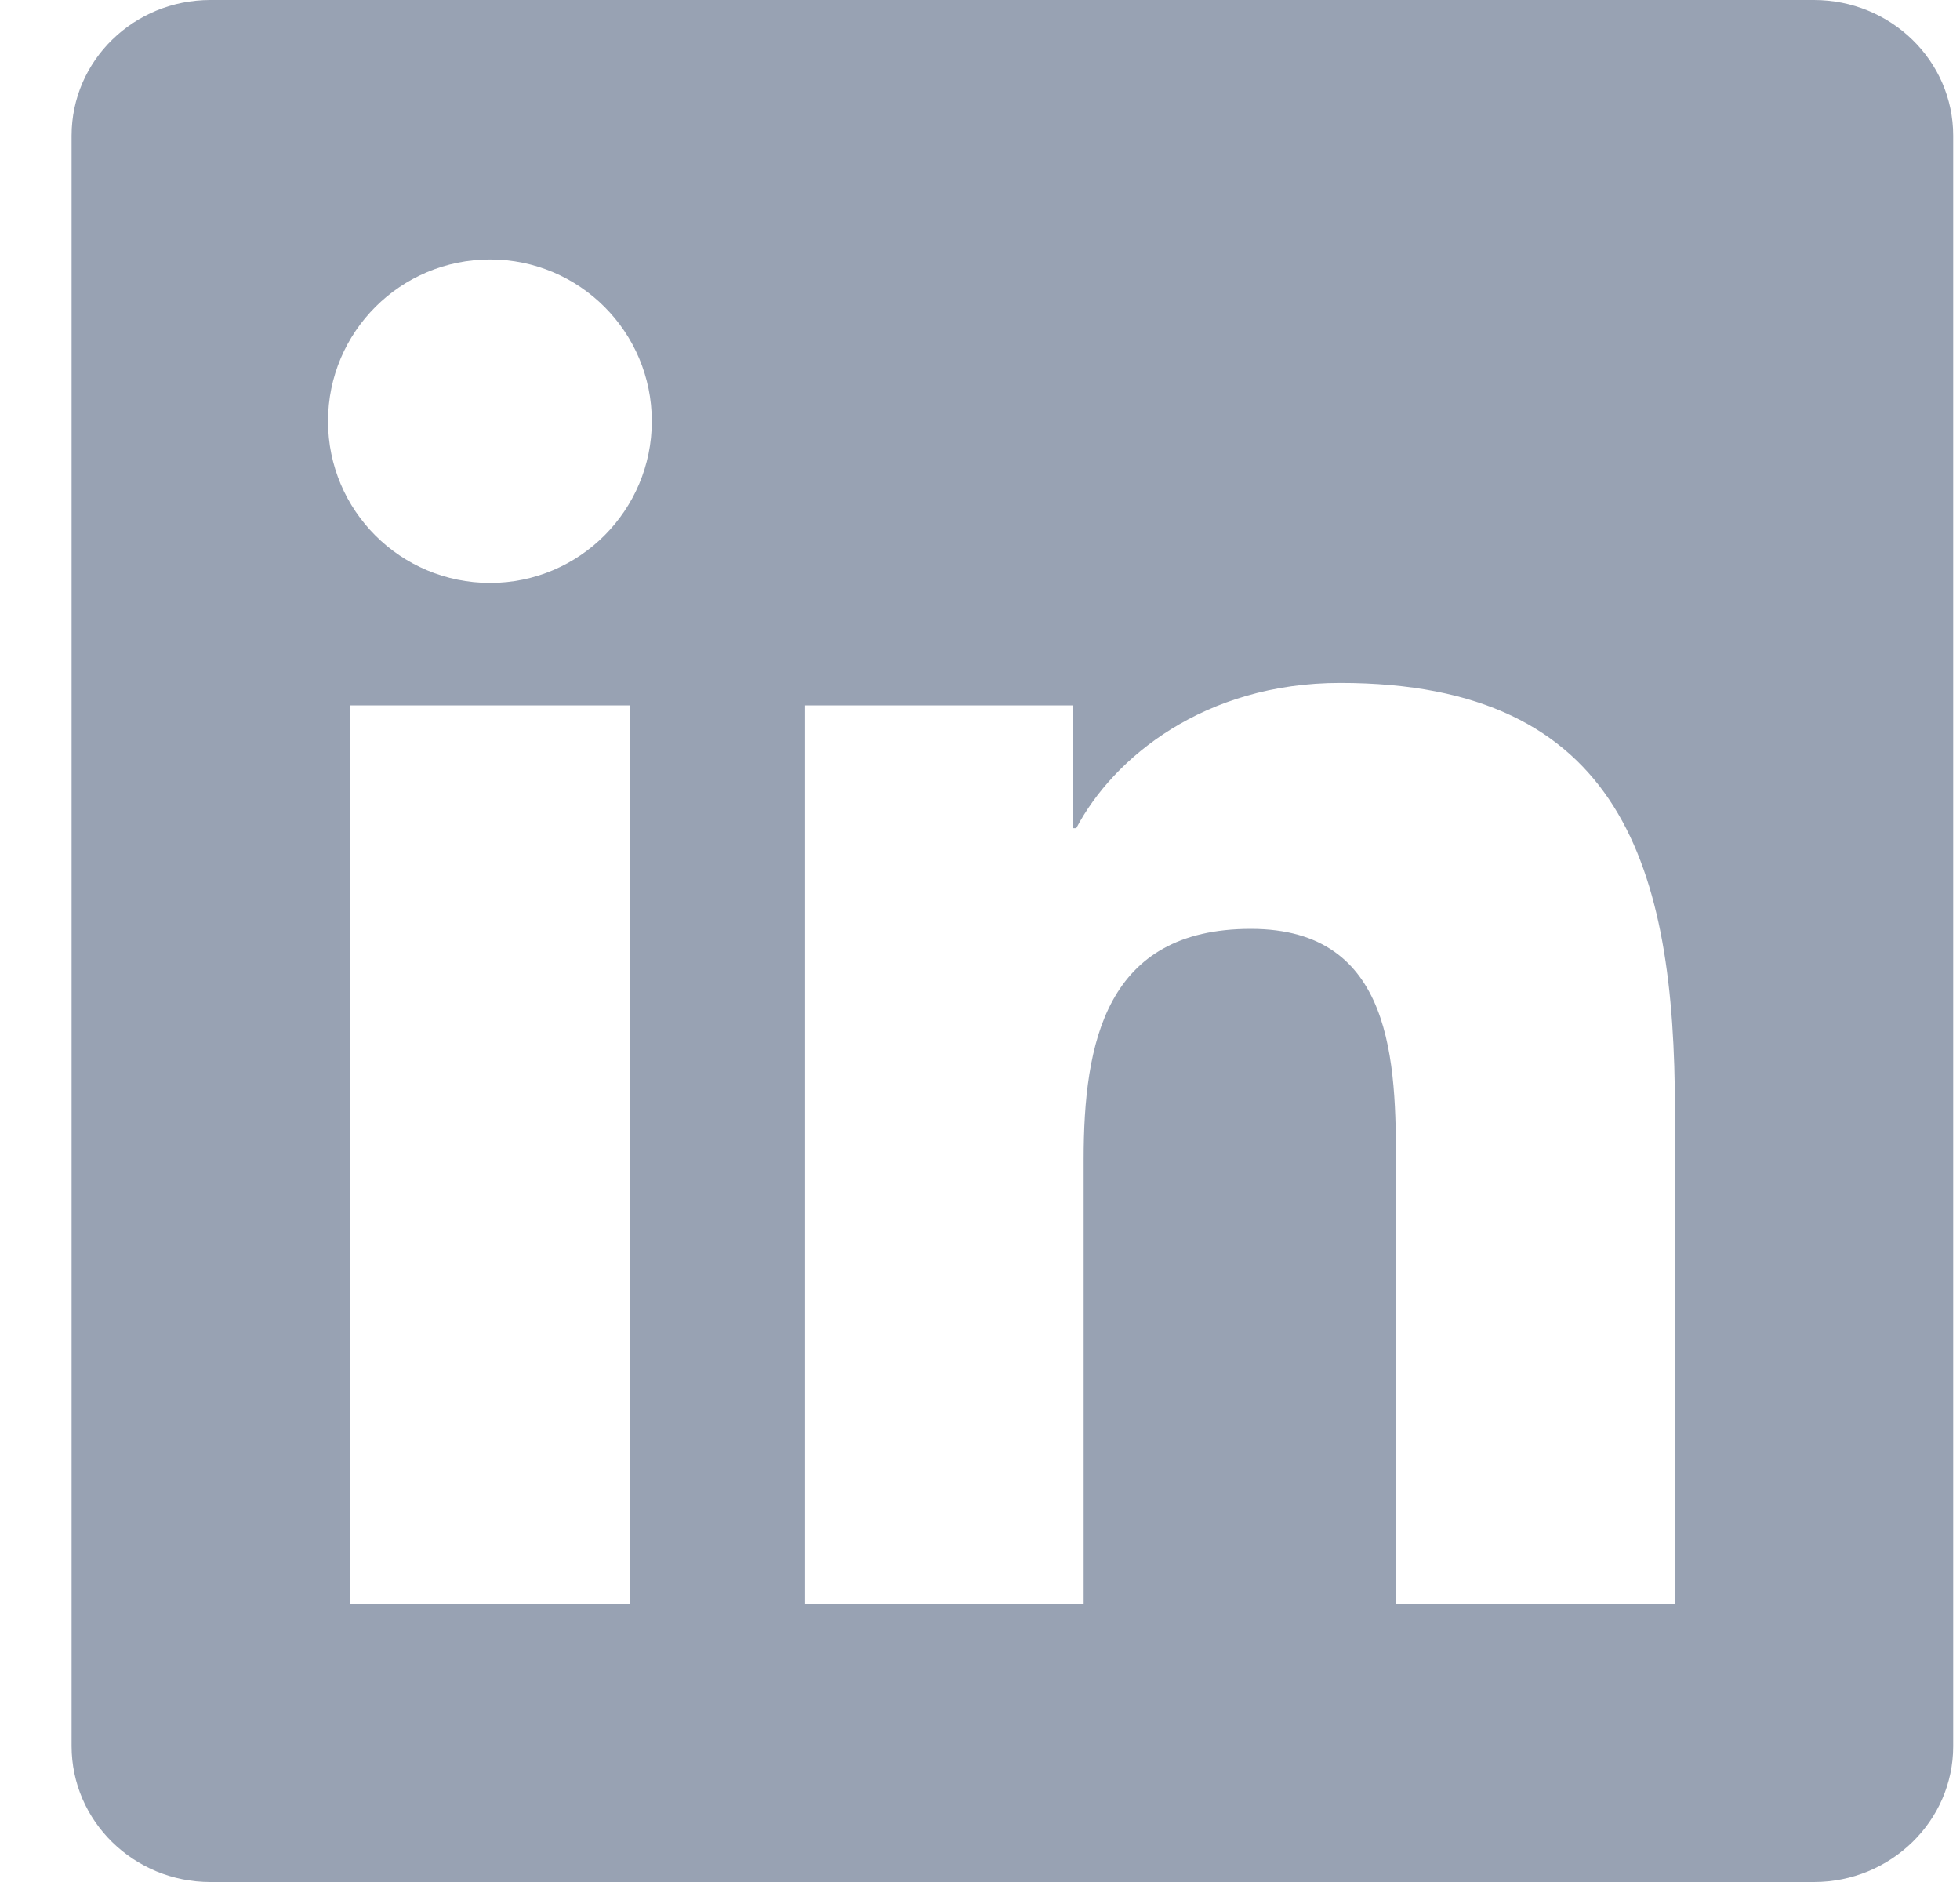
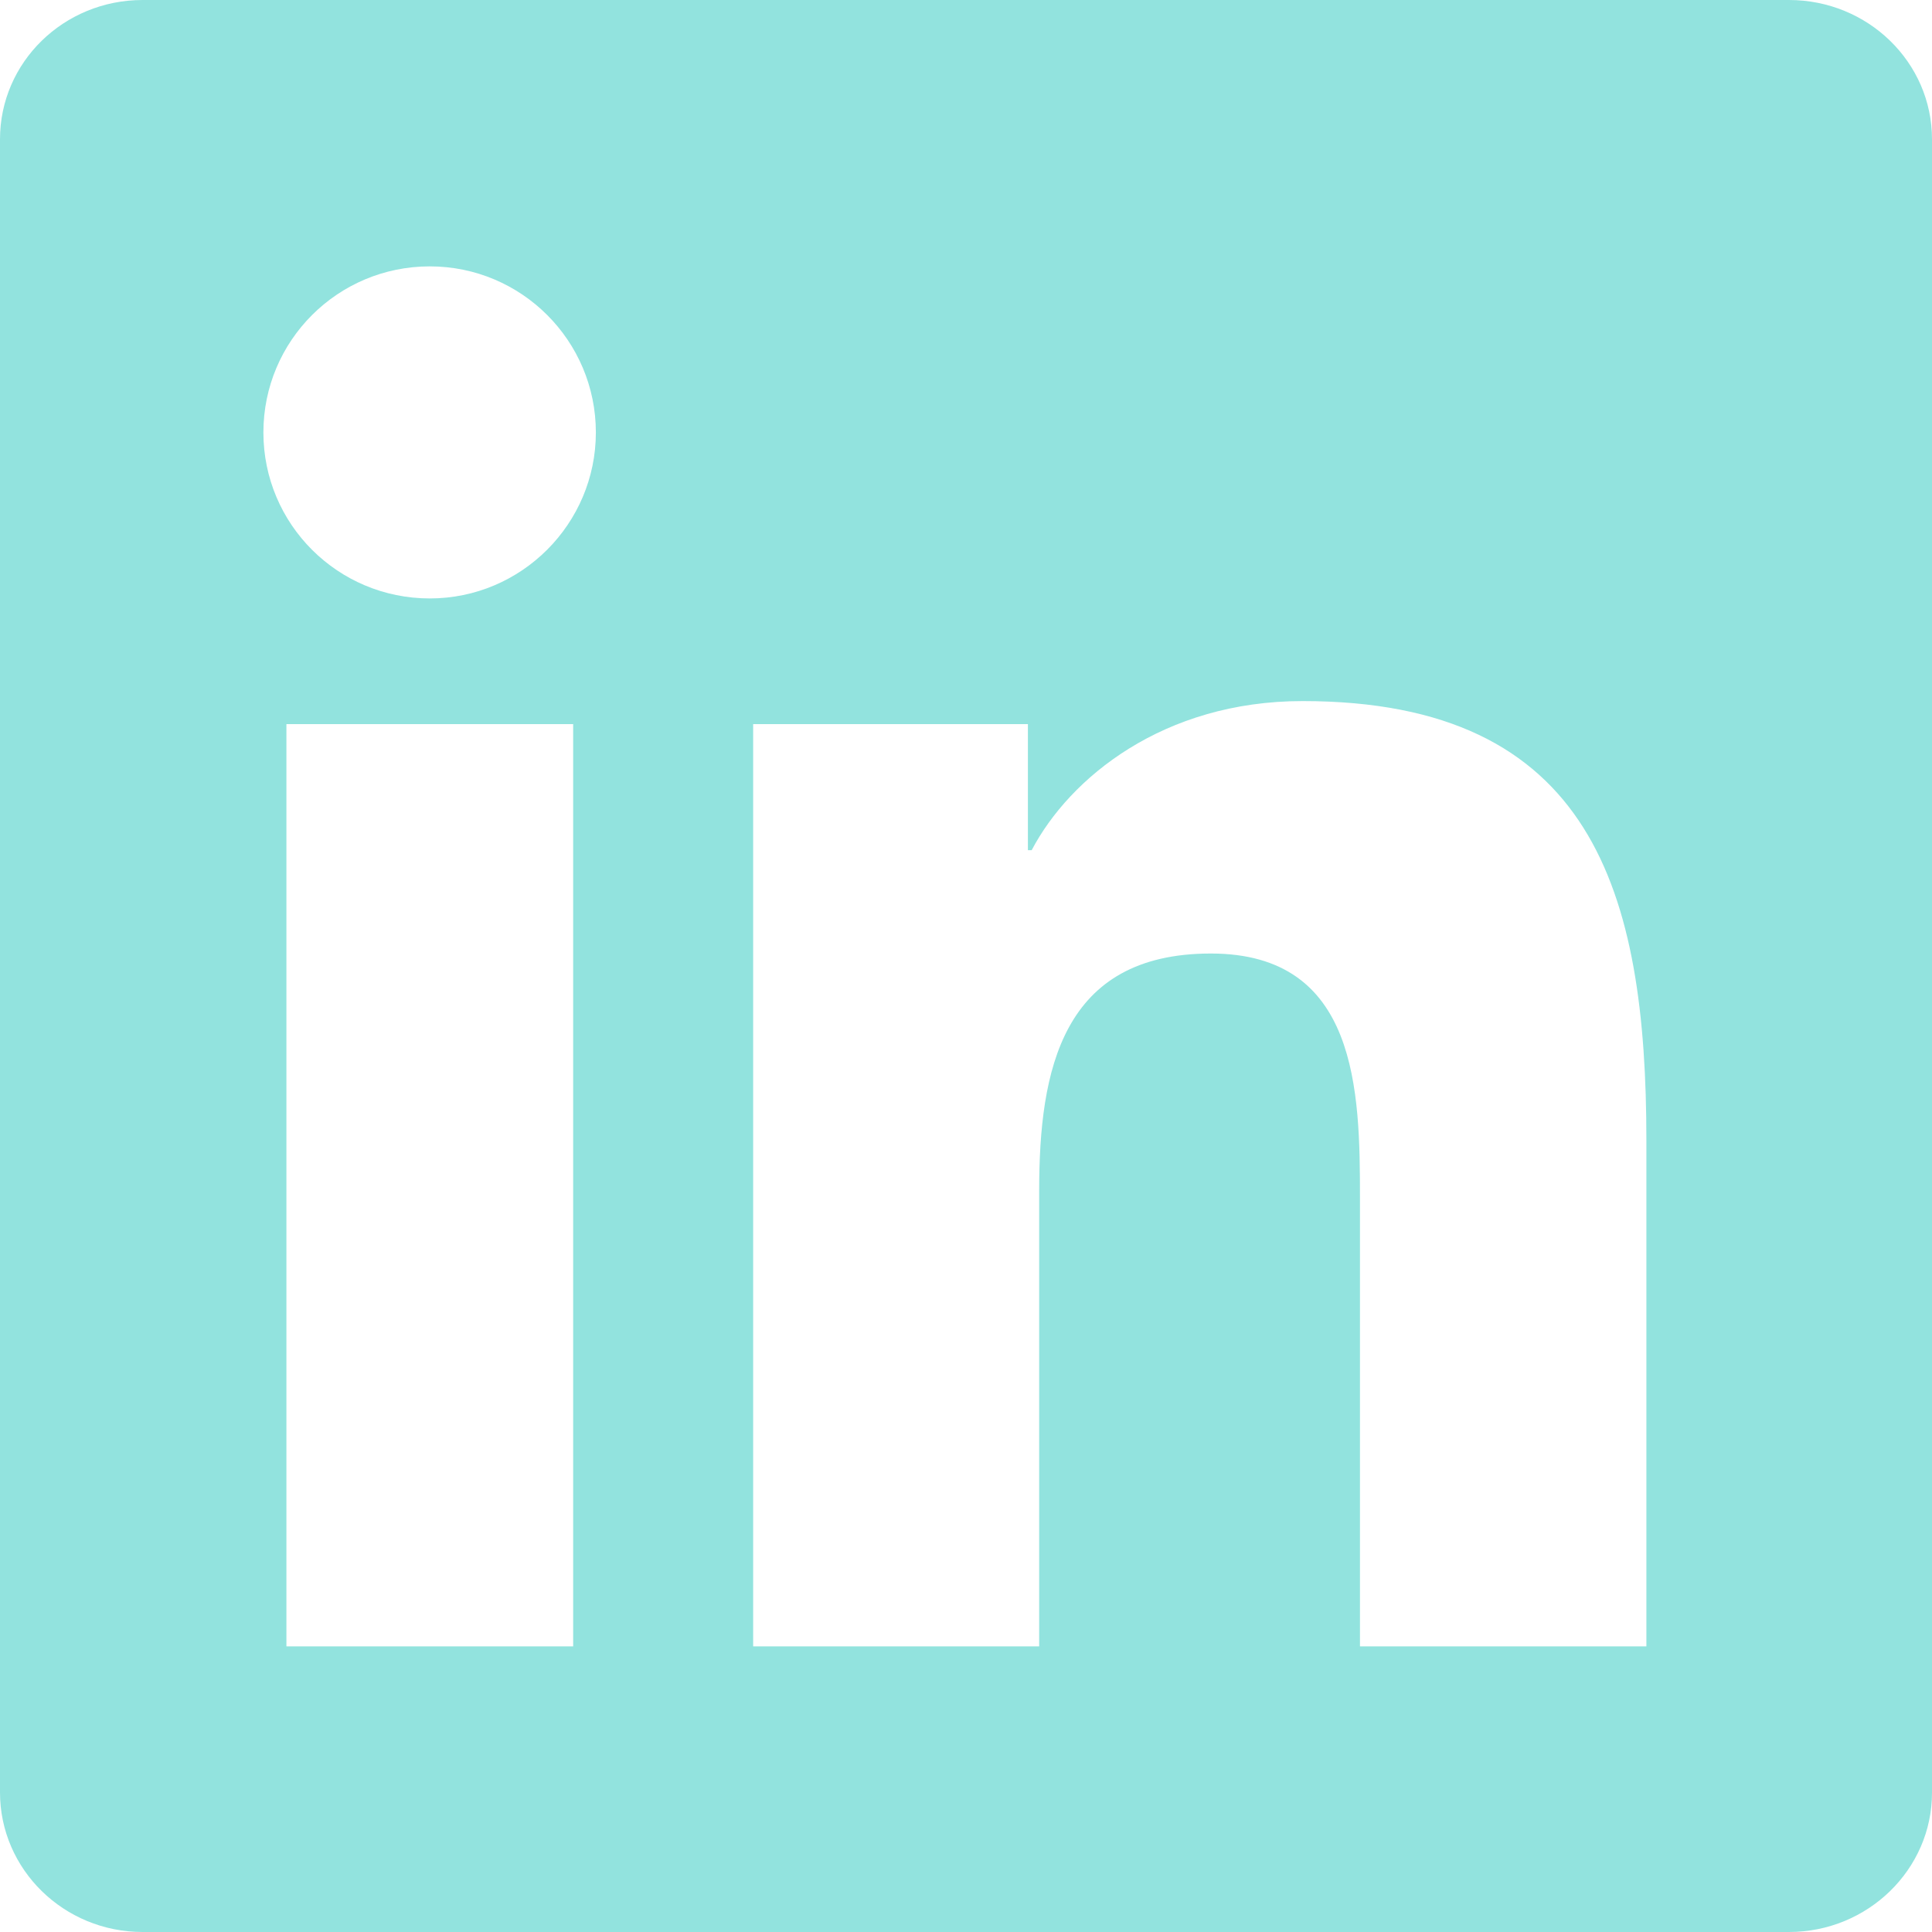
- <svg xmlns="http://www.w3.org/2000/svg" width="25" height="24" viewBox="0 0 25 24" fill="none">
-   <path d="M23.136 0H2.684C1.705 0 0.913 0.773 0.913 1.73V22.266C0.913 23.222 1.705 24 2.684 24H23.136C24.116 24 24.913 23.222 24.913 22.27V1.73C24.913 0.773 24.116 0 23.136 0ZM8.033 20.452H4.47V8.995H8.033V20.452ZM6.252 7.434C5.108 7.434 4.184 6.511 4.184 5.372C4.184 4.233 5.108 3.309 6.252 3.309C7.391 3.309 8.314 4.233 8.314 5.372C8.314 6.506 7.391 7.434 6.252 7.434ZM21.364 20.452H17.806V14.883C17.806 13.556 17.783 11.845 15.955 11.845C14.103 11.845 13.822 13.294 13.822 14.789V20.452H10.269V8.995H13.681V10.561H13.728C14.202 9.661 15.364 8.709 17.094 8.709C20.698 8.709 21.364 11.081 21.364 14.166V20.452Z" fill="#98A2B3" />
+ <svg xmlns="http://www.w3.org/2000/svg" width="24" height="24" viewBox="0 0 24 24" fill="none">
+   <path d="M22.223 0H1.772C0.792 0 0 0.773 0 1.73V22.266C0 23.222 0.792 24 1.772 24H22.223C23.203 24 24 23.222 24 22.27V1.73C24 0.773 23.203 0 22.223 0ZM7.12 20.452H3.558V8.995H7.12V20.452ZM5.339 7.434C4.195 7.434 3.272 6.511 3.272 5.372C3.272 4.233 4.195 3.309 5.339 3.309C6.478 3.309 7.402 4.233 7.402 5.372C7.402 6.506 6.478 7.434 5.339 7.434ZM20.452 20.452H16.894V14.883C16.894 13.556 16.87 11.845 15.042 11.845C13.191 11.845 12.909 13.294 12.909 14.789V20.452H9.356V8.995H12.769V10.561H12.816C13.289 9.661 14.452 8.709 16.181 8.709C19.786 8.709 20.452 11.081 20.452 14.166V20.452Z" fill="#92E3DE" />
</svg>
